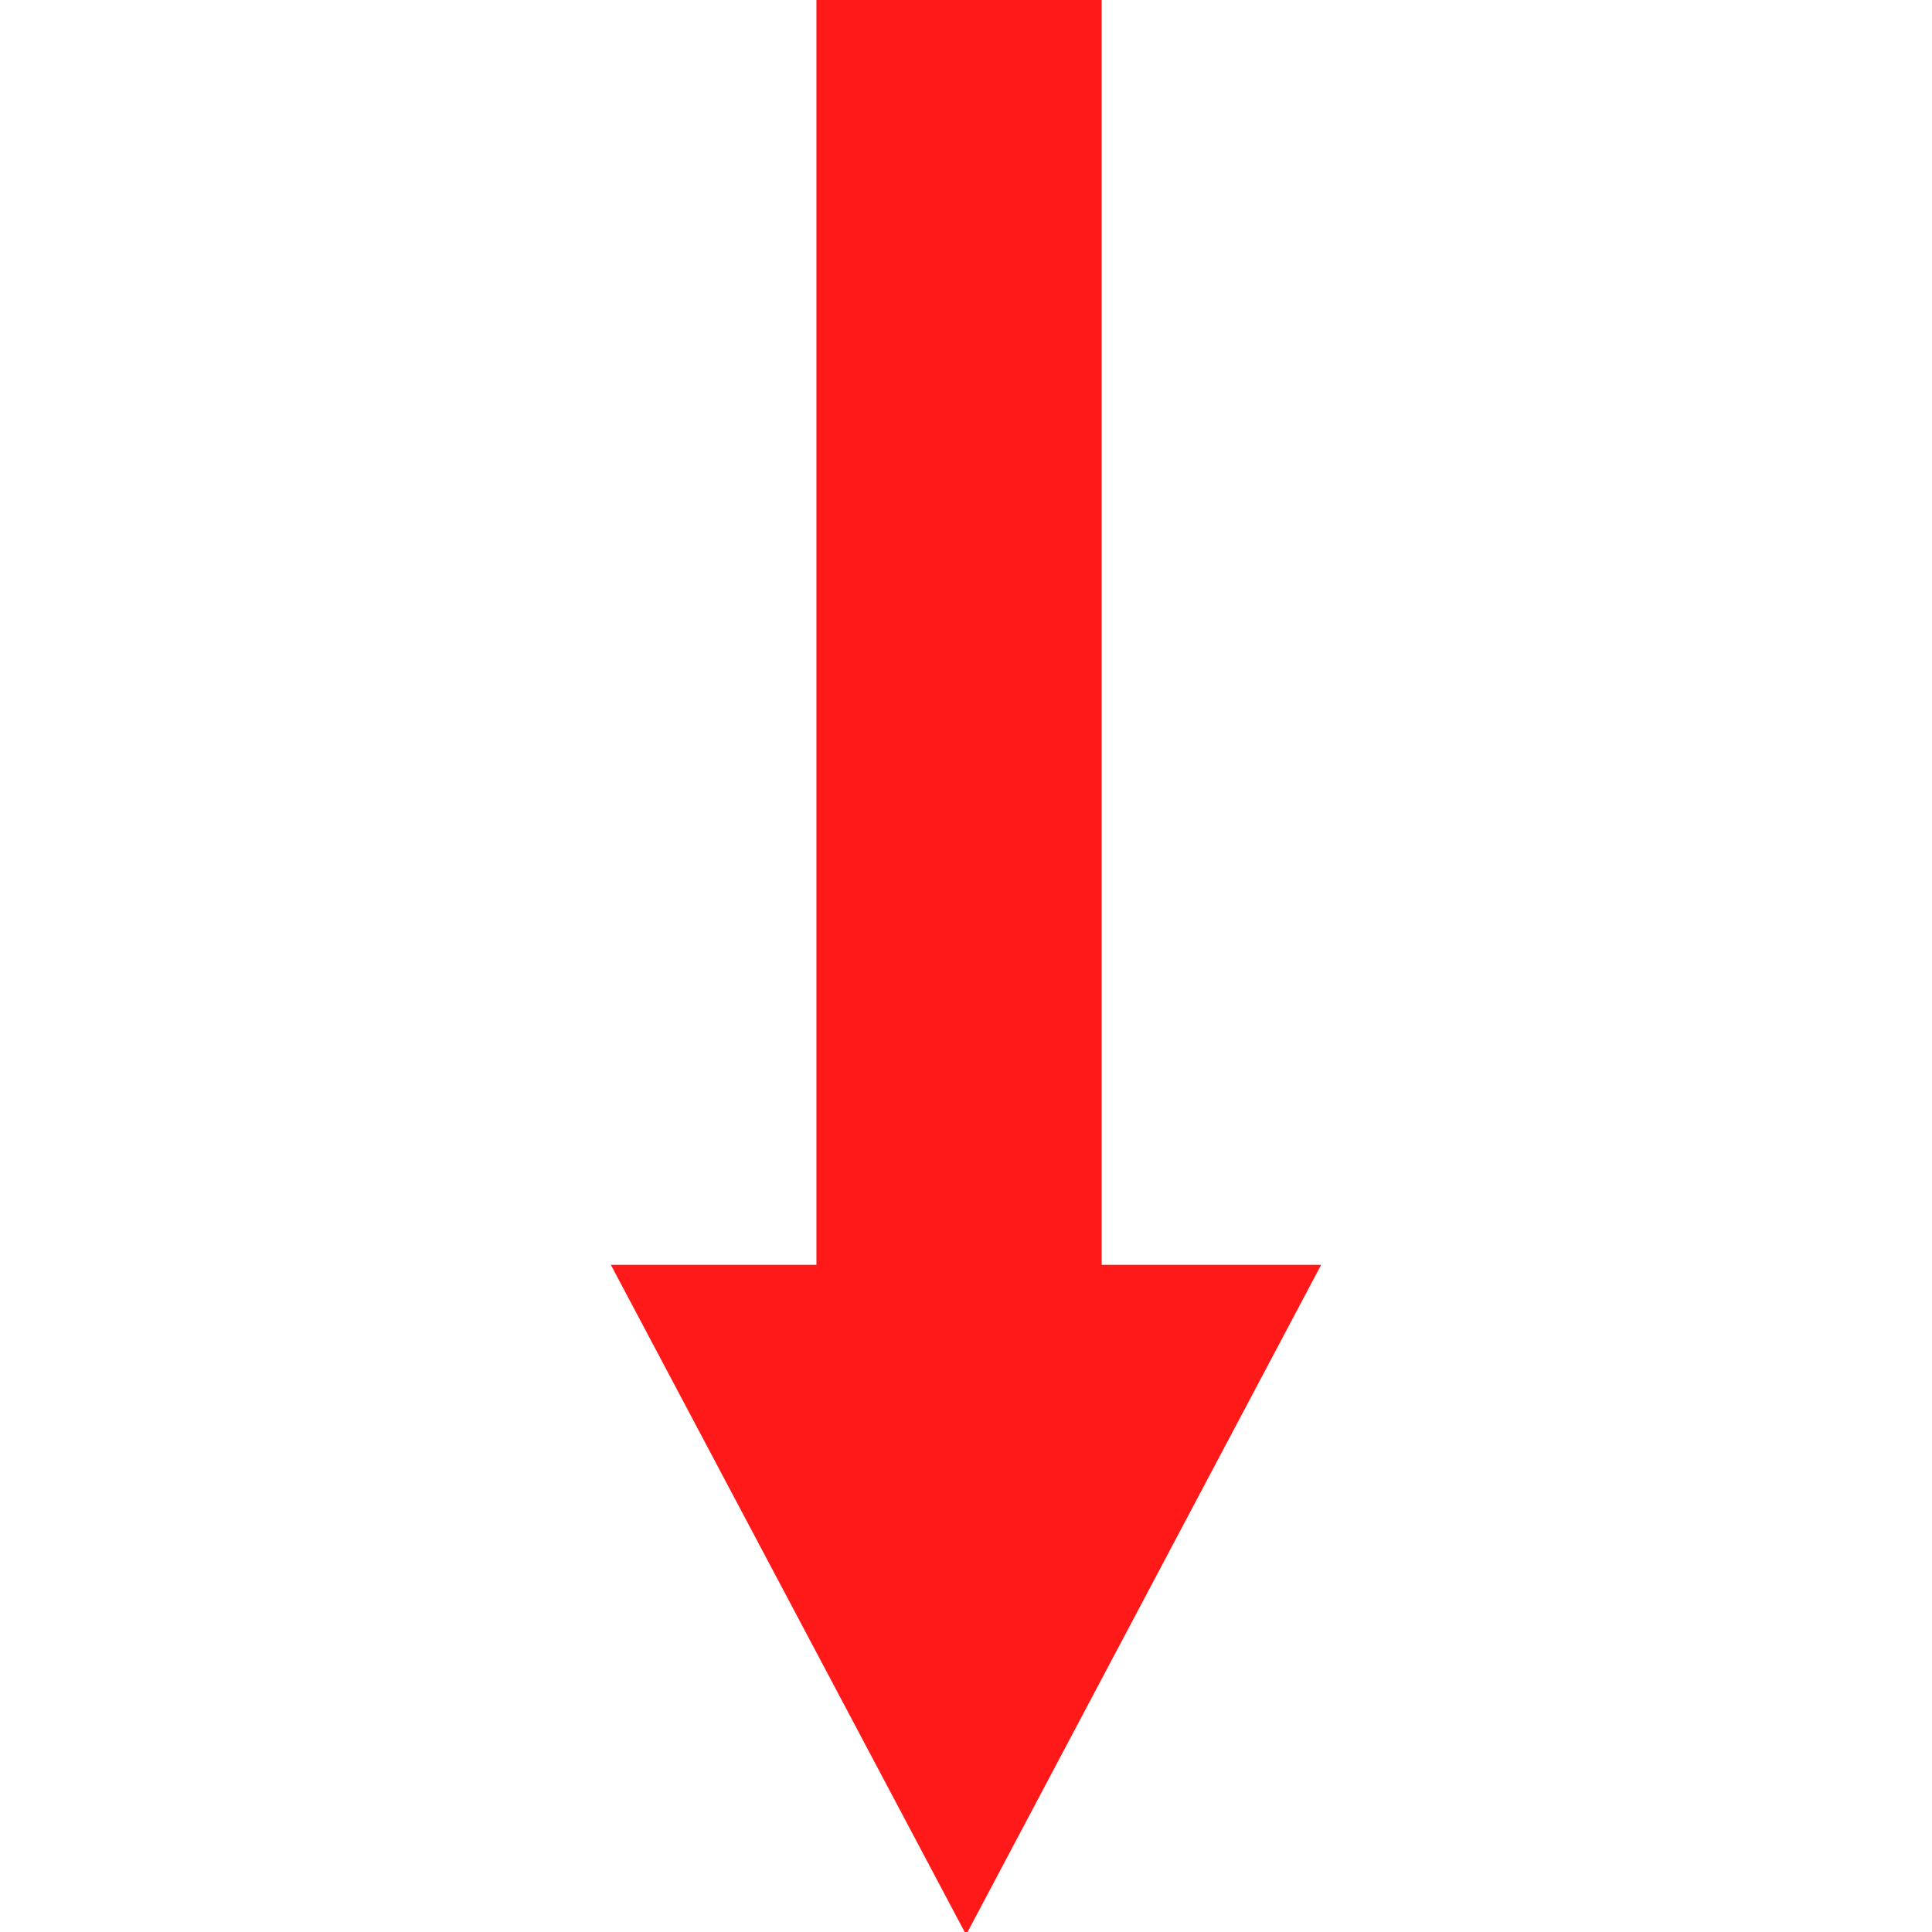
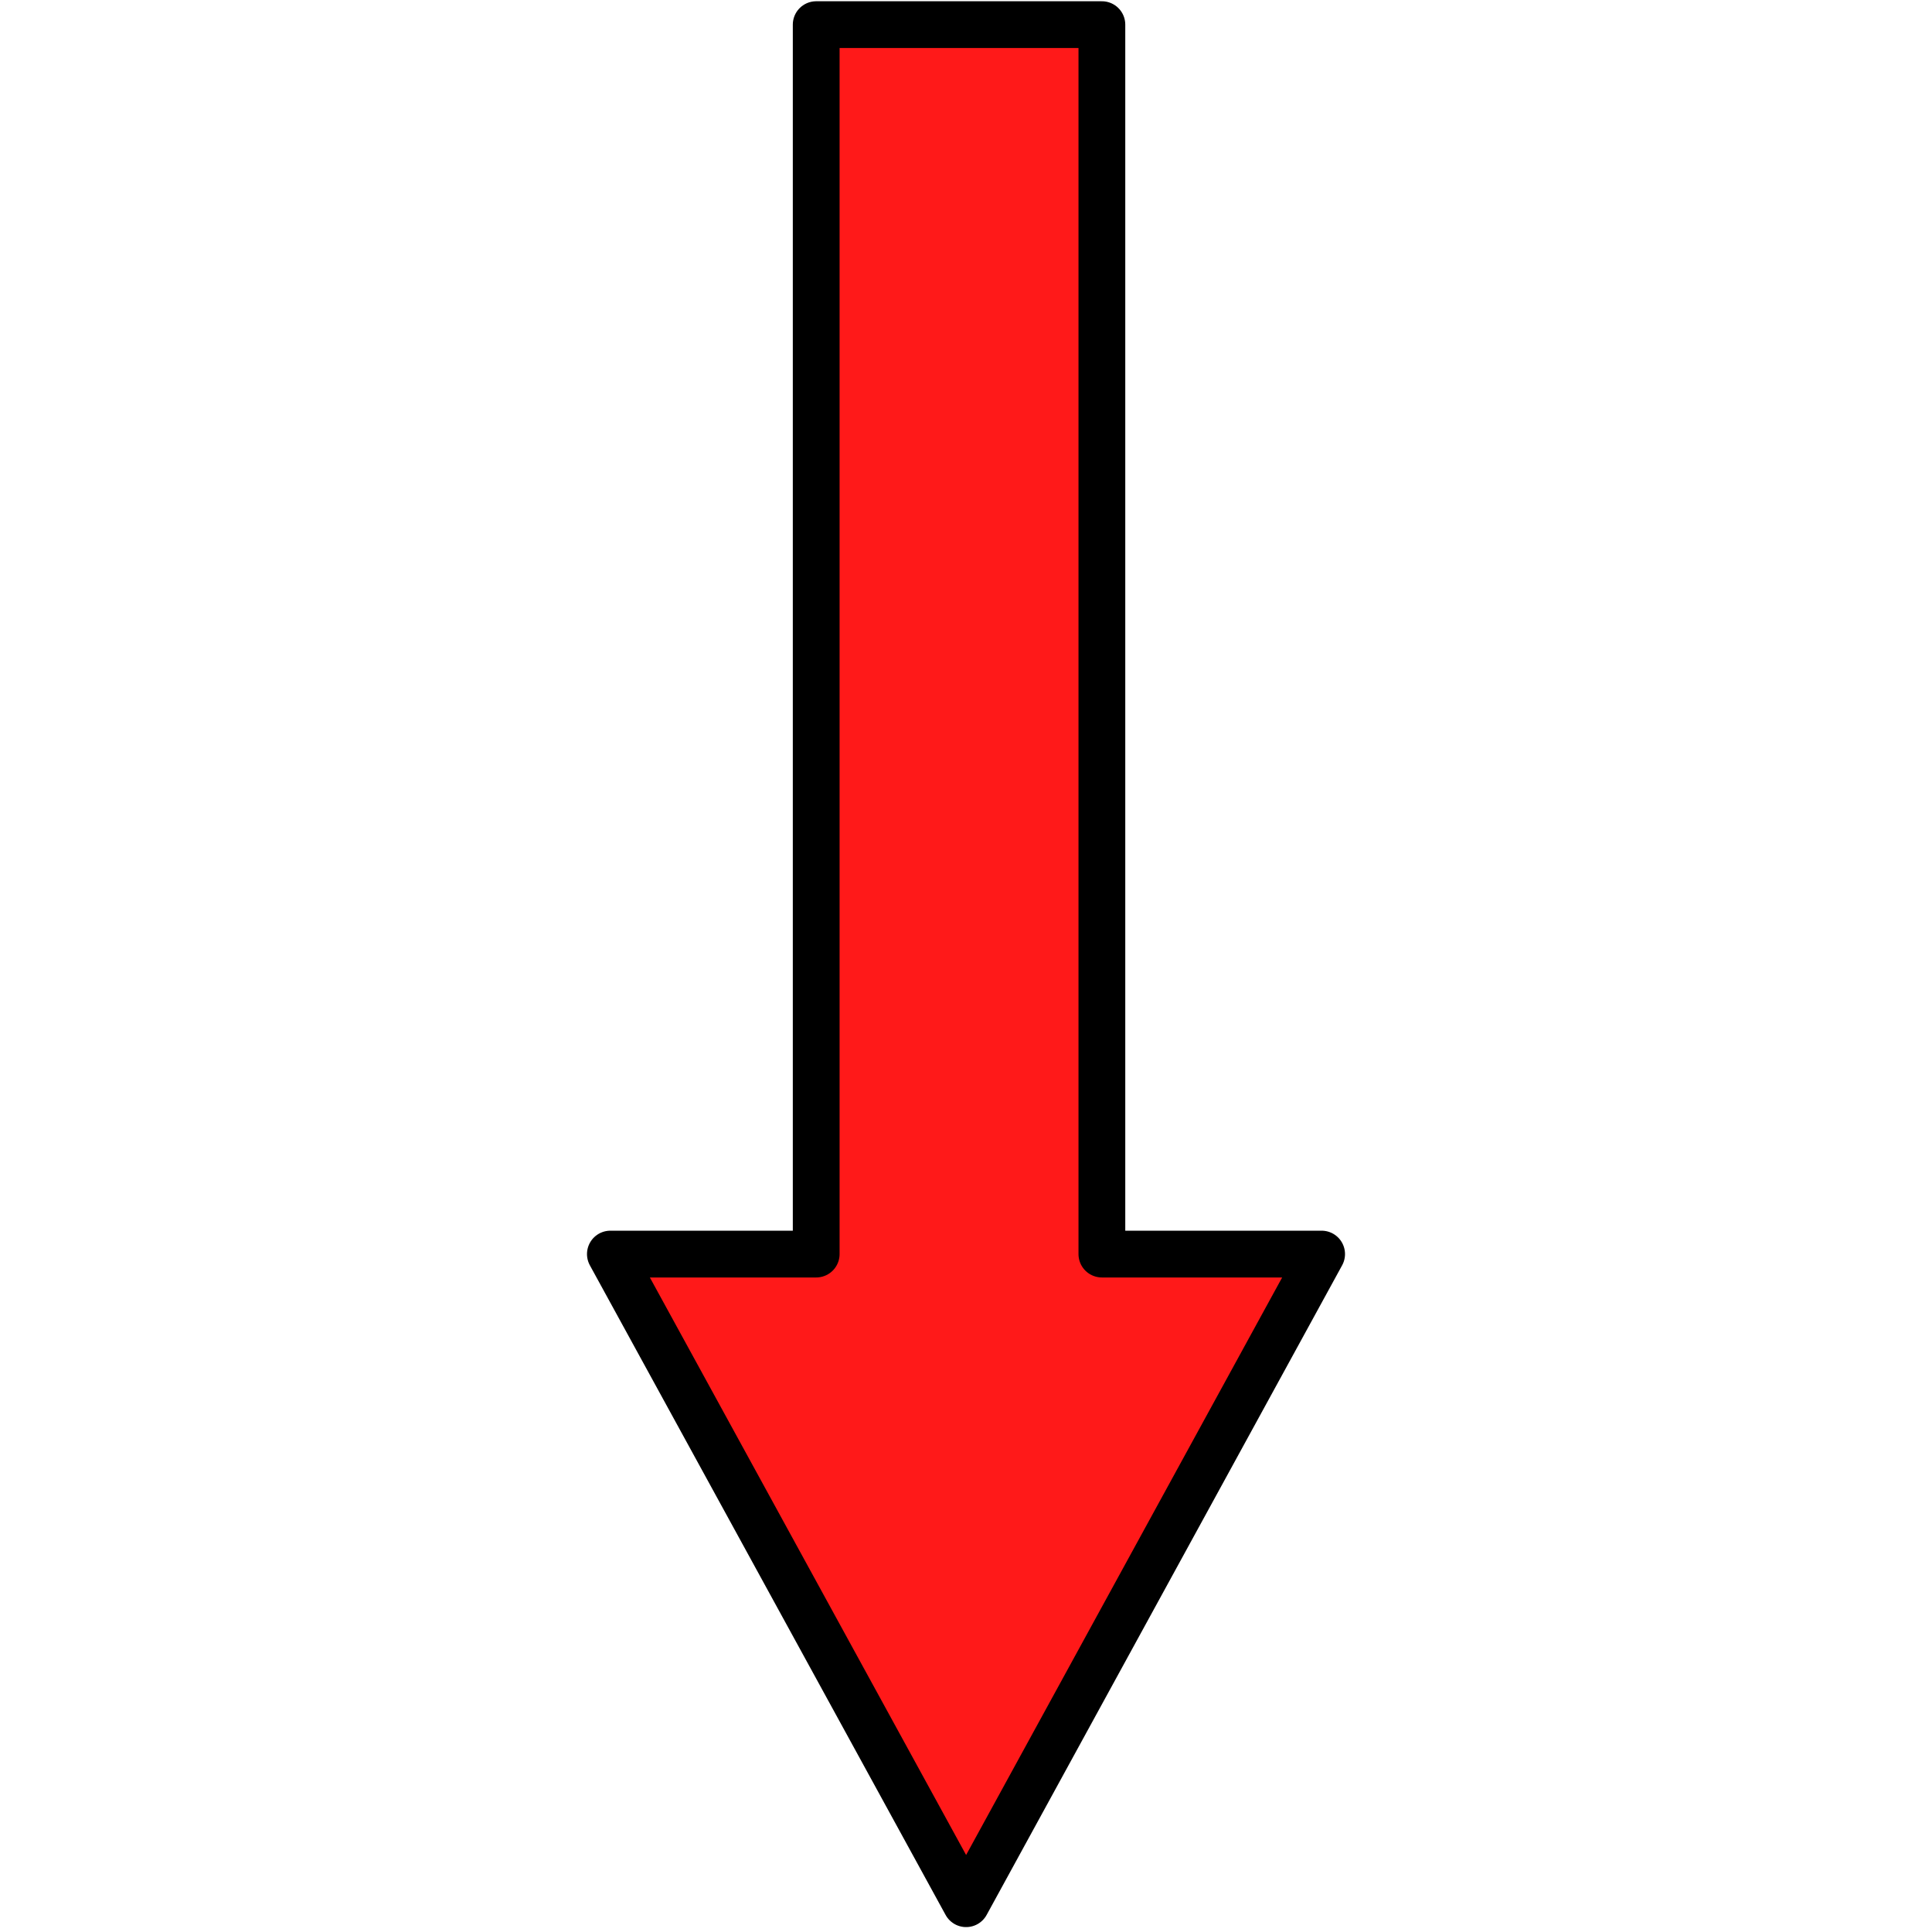
<svg xmlns="http://www.w3.org/2000/svg" width="32" height="32" viewBox="0 0 8.467 8.467" version="1.1" id="svg1">
  <defs id="defs1" />
  <g id="layer1">
-     <path id="path2-5-2" style="fill:#ff1919;fill-opacity:1;stroke:none;stroke-width:5.108;stroke-linecap:round;stroke-linejoin:round;stroke-opacity:1" d="M 3.578,-0.012 V 5.543 h -0.901 l 1.557,2.936 1.556,-2.936 H 4.828 v -5.555 z" />
+     <path id="path2-5-2" style="fill:#ff1919;fill-opacity:1;stroke:#000000;stroke-width:0.205;stroke-linecap:round;stroke-linejoin:round;stroke-dasharray:none;stroke-opacity:1" d="M 3.577,0.108 V 5.496 H 2.675 L 4.234,8.343 5.792,5.496 H 4.829 V 0.108 Z" />
  </g>
</svg>
